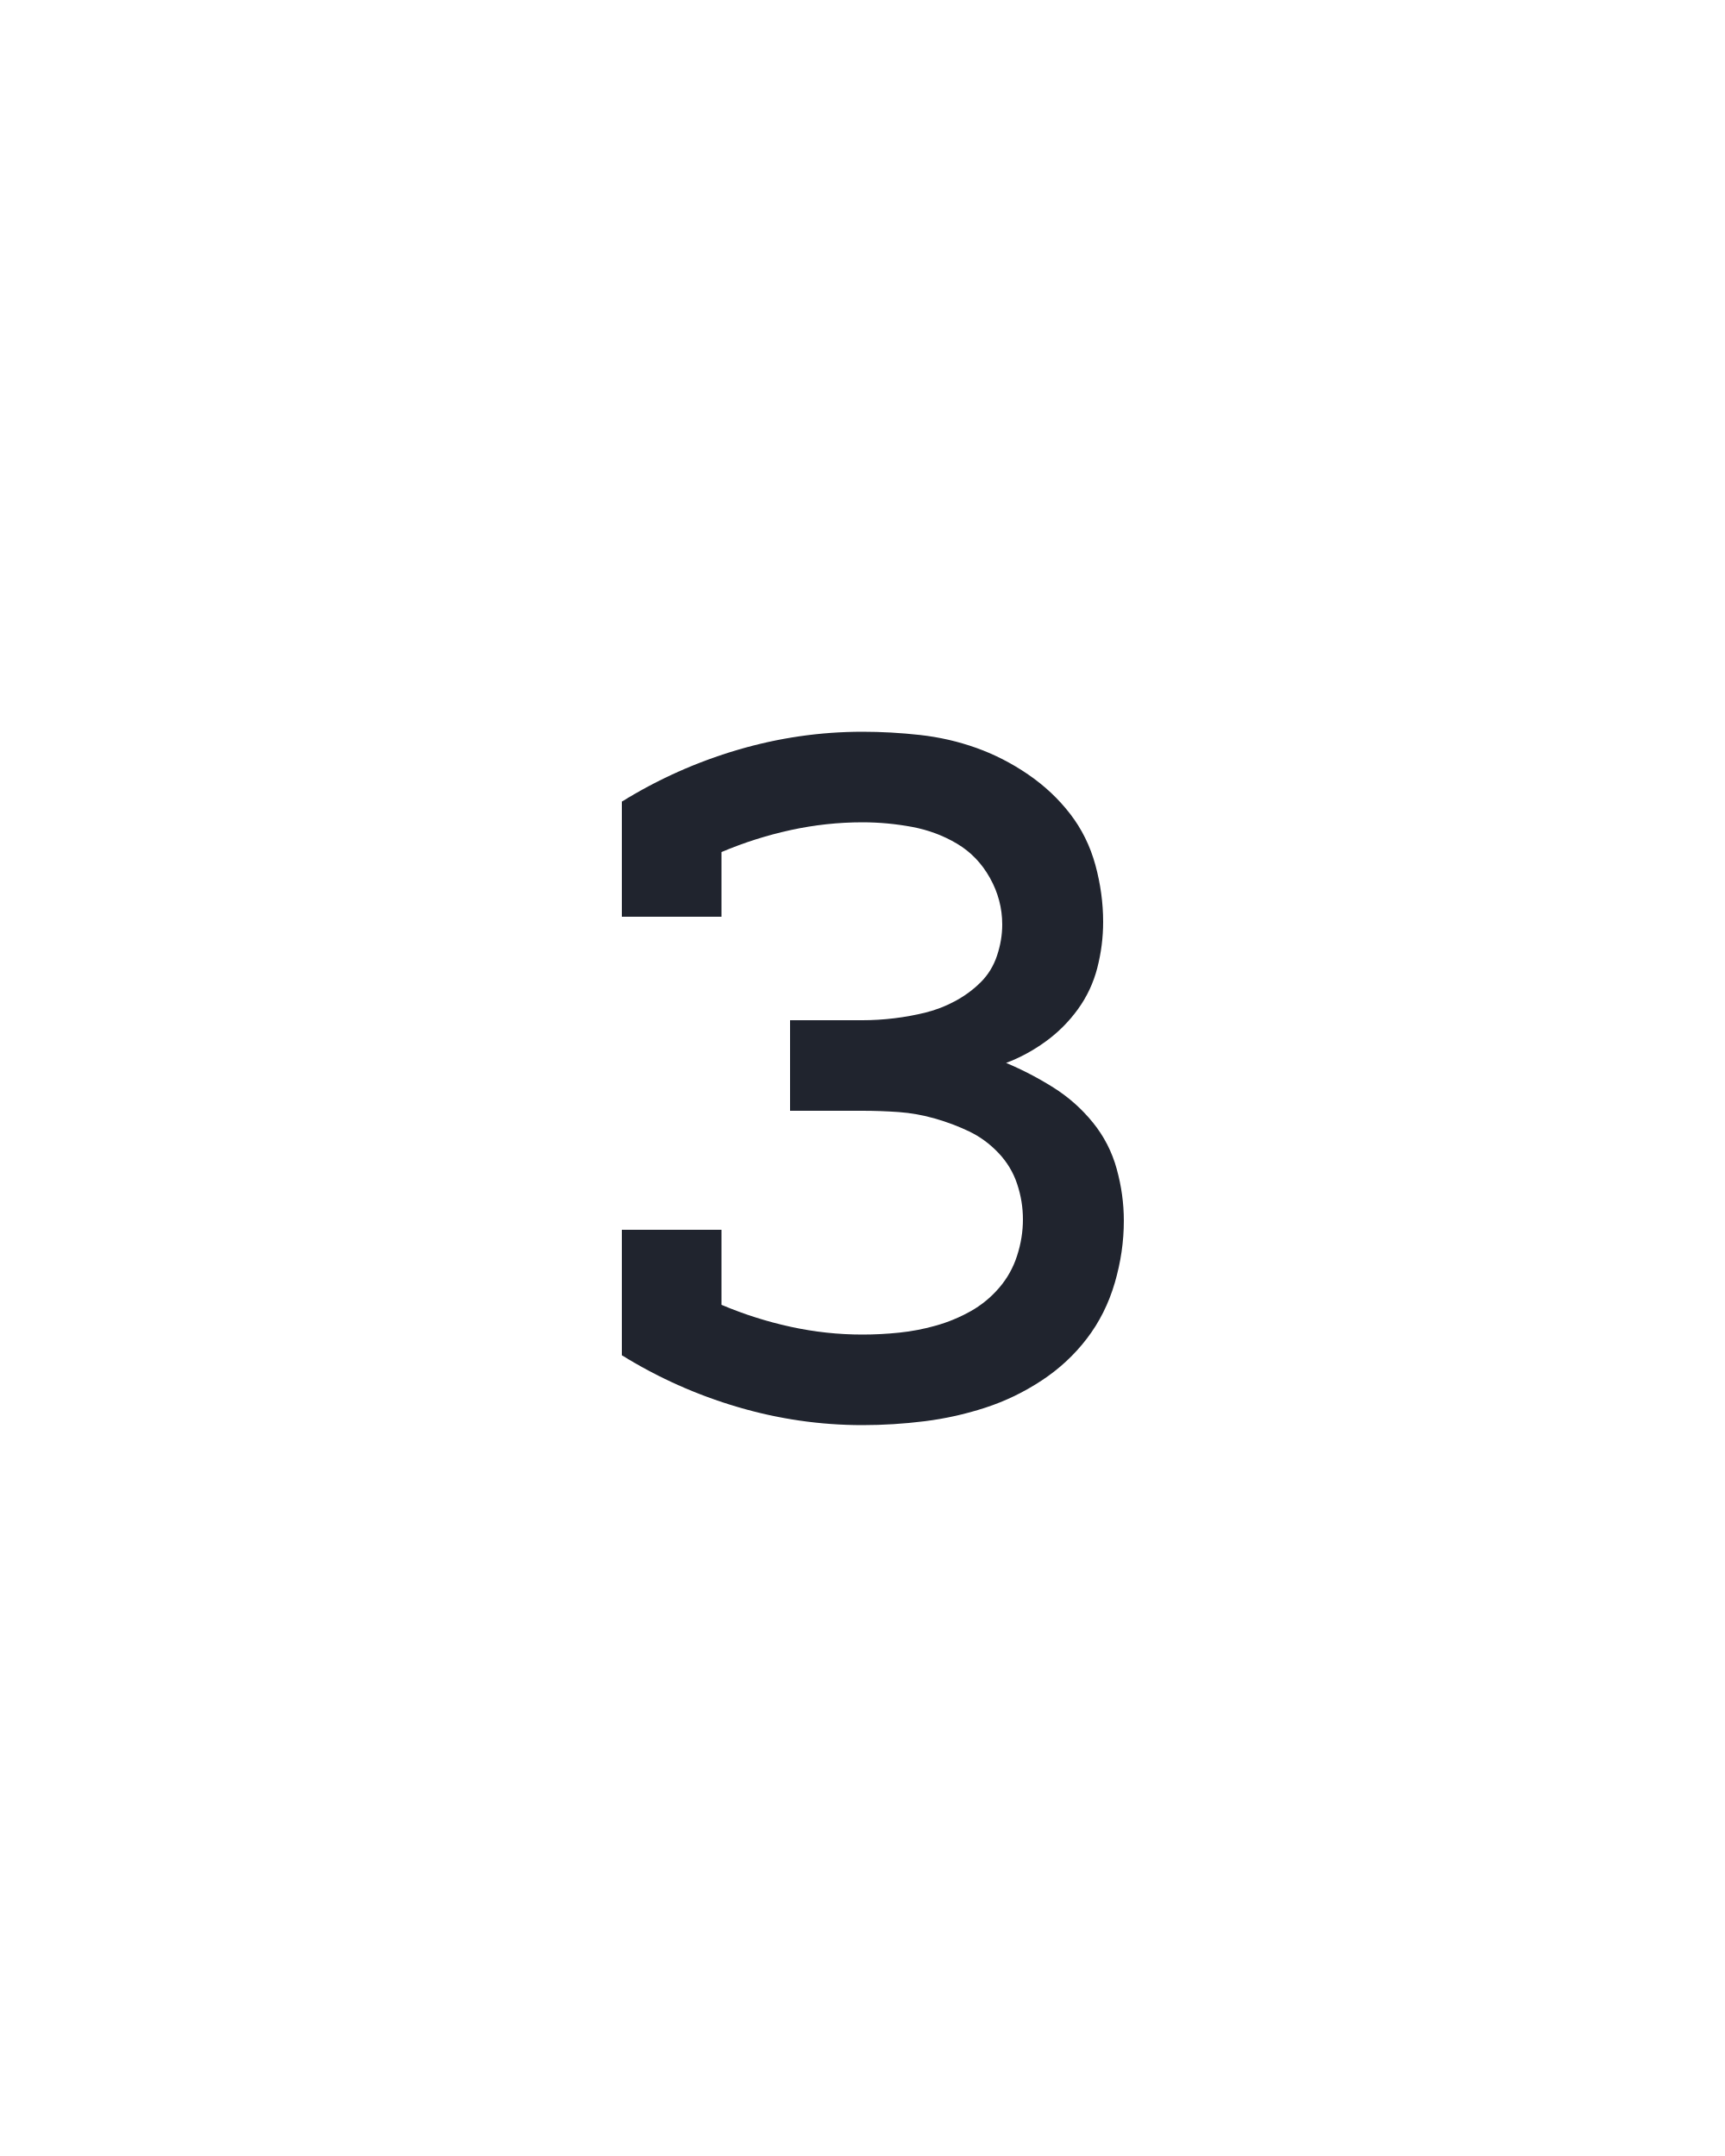
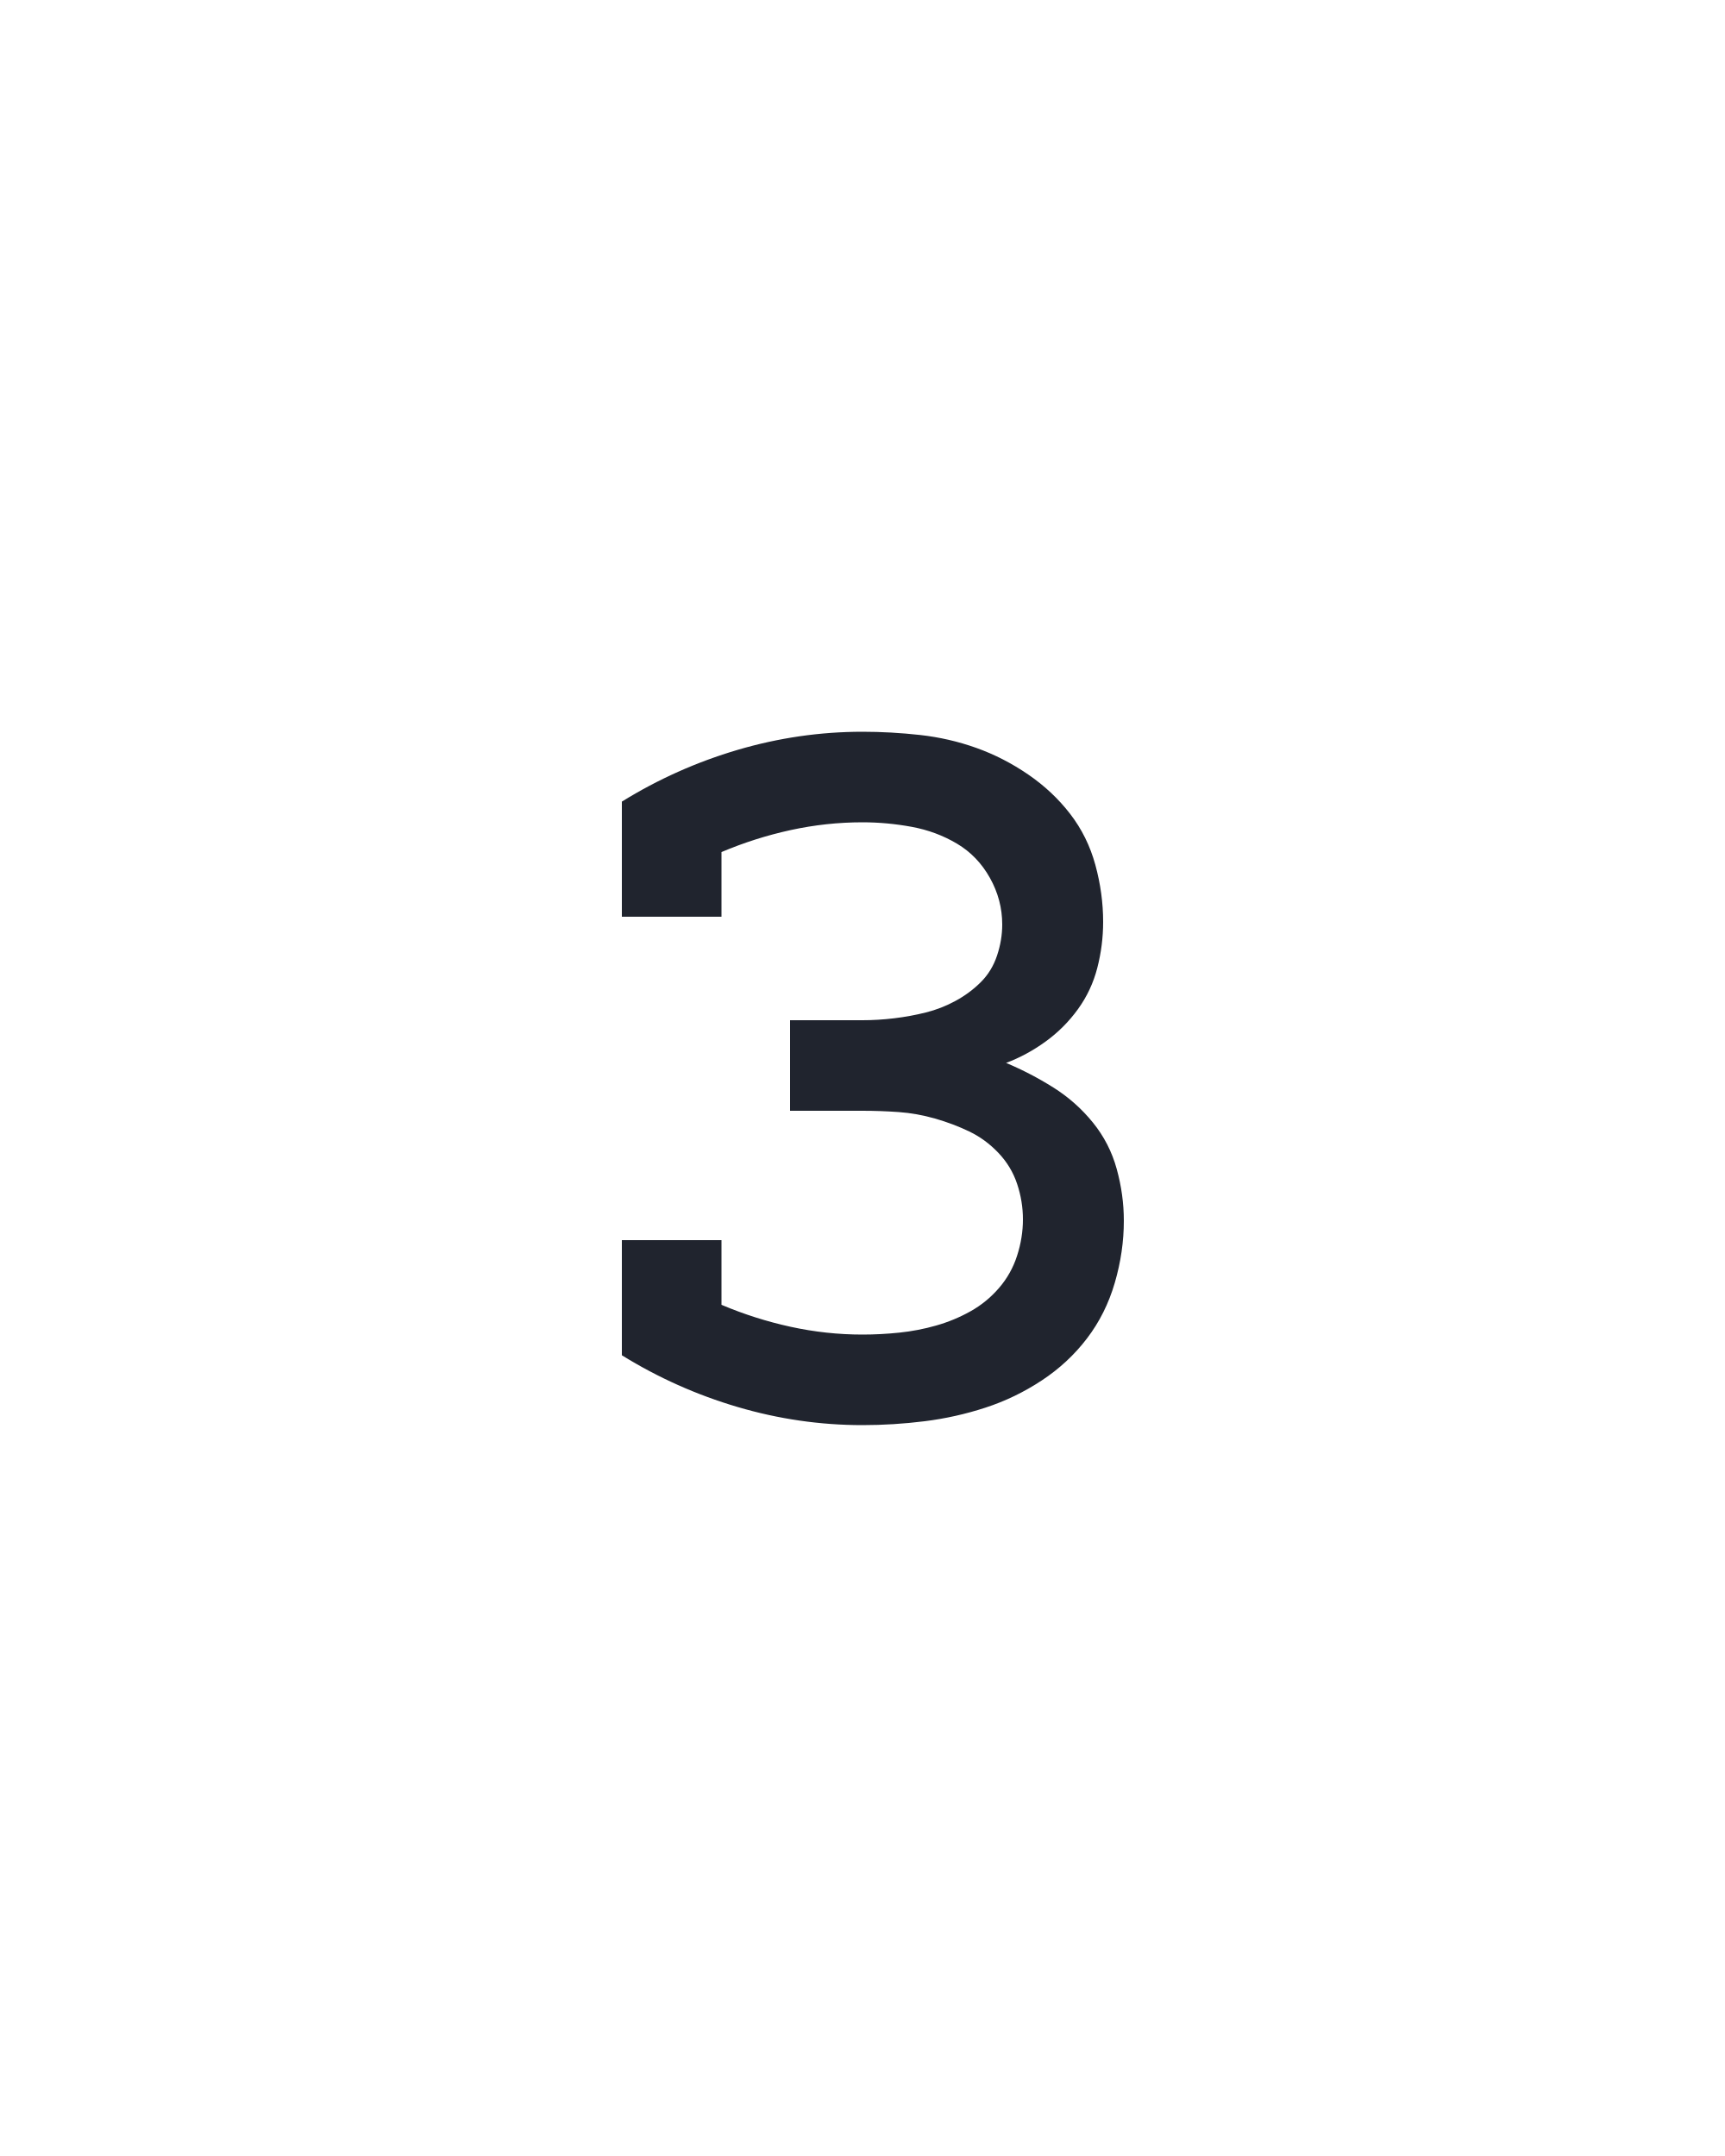
<svg xmlns="http://www.w3.org/2000/svg" height="160" viewBox="0 0 128 160" width="128">
  <defs>
-     <path d="M 250 8 Q 201 8 153.5 -6 Q 106 -20 64 -46 L 64 -143 L 141 -143 L 141 -85 Q 167 -74 194.5 -68 Q 222 -62 250 -62 Q 264 -62 278.5 -63.5 Q 293 -65 307 -69 Q 321 -73 333.5 -80 Q 346 -87 355.5 -98 Q 365 -109 369.5 -123 Q 374 -137 374 -151 Q 374 -165 369.5 -178.5 Q 365 -192 355 -202.5 Q 345 -213 332.5 -219 Q 320 -225 306 -229 Q 292 -233 278 -234 Q 264 -235 250 -235 L 194 -235 L 194 -305 L 250 -305 Q 262 -305 274.5 -306.5 Q 287 -308 299 -311 Q 311 -314 322 -320 Q 333 -326 341.5 -334.5 Q 350 -343 354 -355 Q 358 -367 358 -379 Q 358 -398 348.5 -415 Q 339 -432 323 -441.5 Q 307 -451 288 -454.5 Q 269 -458 250 -458 Q 222 -458 194.5 -452 Q 167 -446 141 -435 L 141 -385 L 64 -385 L 64 -474 Q 106 -500 153.5 -514 Q 201 -528 250 -528 Q 272 -528 294.5 -525.5 Q 317 -523 338 -515.5 Q 359 -508 378 -495 Q 397 -482 410.5 -464.5 Q 424 -447 430 -425 Q 436 -403 436 -381 Q 436 -363 431.5 -345.5 Q 427 -328 416.5 -313.5 Q 406 -299 391.5 -288.5 Q 377 -278 361 -272 Q 380 -264 397.5 -253 Q 415 -242 428 -226 Q 441 -210 446.5 -190 Q 452 -170 452 -150 Q 452 -126 445 -102 Q 438 -78 423.5 -59 Q 409 -40 388.5 -26.5 Q 368 -13 345 -5.5 Q 322 2 298 5 Q 274 8 250 8 Z " id="path1" />
+     <path d="M 250 8 Q 201 8 153.5 -6 Q 106 -20 64 -46 L 64 -135 L 141 -135 L 141 -85 Q 167 -74 194.5 -68 Q 222 -62 250 -62 Q 264 -62 278.5 -63.5 Q 293 -65 307 -69 Q 321 -73 333.5 -80 Q 346 -87 355.5 -98 Q 365 -109 369.5 -123 Q 374 -137 374 -151 Q 374 -165 369.5 -178.5 Q 365 -192 355 -202.5 Q 345 -213 332.5 -219 Q 320 -225 306 -229 Q 292 -233 278 -234 Q 264 -235 250 -235 L 194 -235 L 194 -305 L 250 -305 Q 262 -305 274.5 -306.5 Q 287 -308 299 -311 Q 311 -314 322 -320 Q 333 -326 341.5 -334.5 Q 350 -343 354 -355 Q 358 -367 358 -379 Q 358 -398 348.5 -415 Q 339 -432 323 -441.5 Q 307 -451 288 -454.5 Q 269 -458 250 -458 Q 222 -458 194.5 -452 Q 167 -446 141 -435 L 141 -385 L 64 -385 L 64 -474 Q 106 -500 153.5 -514 Q 201 -528 250 -528 Q 272 -528 294.5 -525.5 Q 317 -523 338 -515.5 Q 359 -508 378 -495 Q 397 -482 410.5 -464.5 Q 424 -447 430 -425 Q 436 -403 436 -381 Q 436 -363 431.5 -345.5 Q 427 -328 416.5 -313.5 Q 406 -299 391.5 -288.5 Q 377 -278 361 -272 Q 380 -264 397.5 -253 Q 415 -242 428 -226 Q 441 -210 446.5 -190 Q 452 -170 452 -150 Q 452 -126 445 -102 Q 438 -78 423.5 -59 Q 409 -40 388.5 -26.5 Q 368 -13 345 -5.5 Q 322 2 298 5 Q 274 8 250 8 Z " id="path1" />
  </defs>
  <g>
    <g data-source-text="з" fill="#20242e" transform="translate(40 104.992) rotate(0) scale(0.09599999)">
      <use href="#path1" transform="translate(0 0)" />
    </g>
  </g>
</svg>
